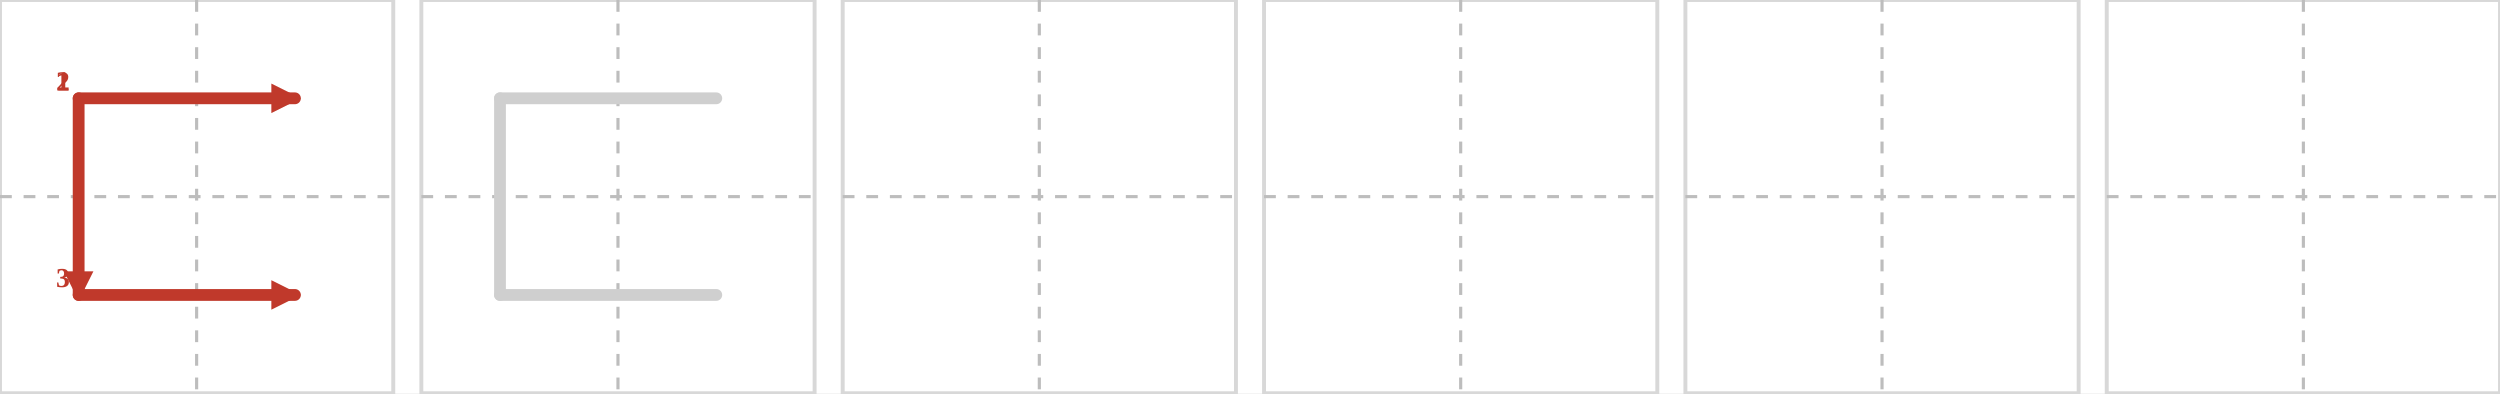
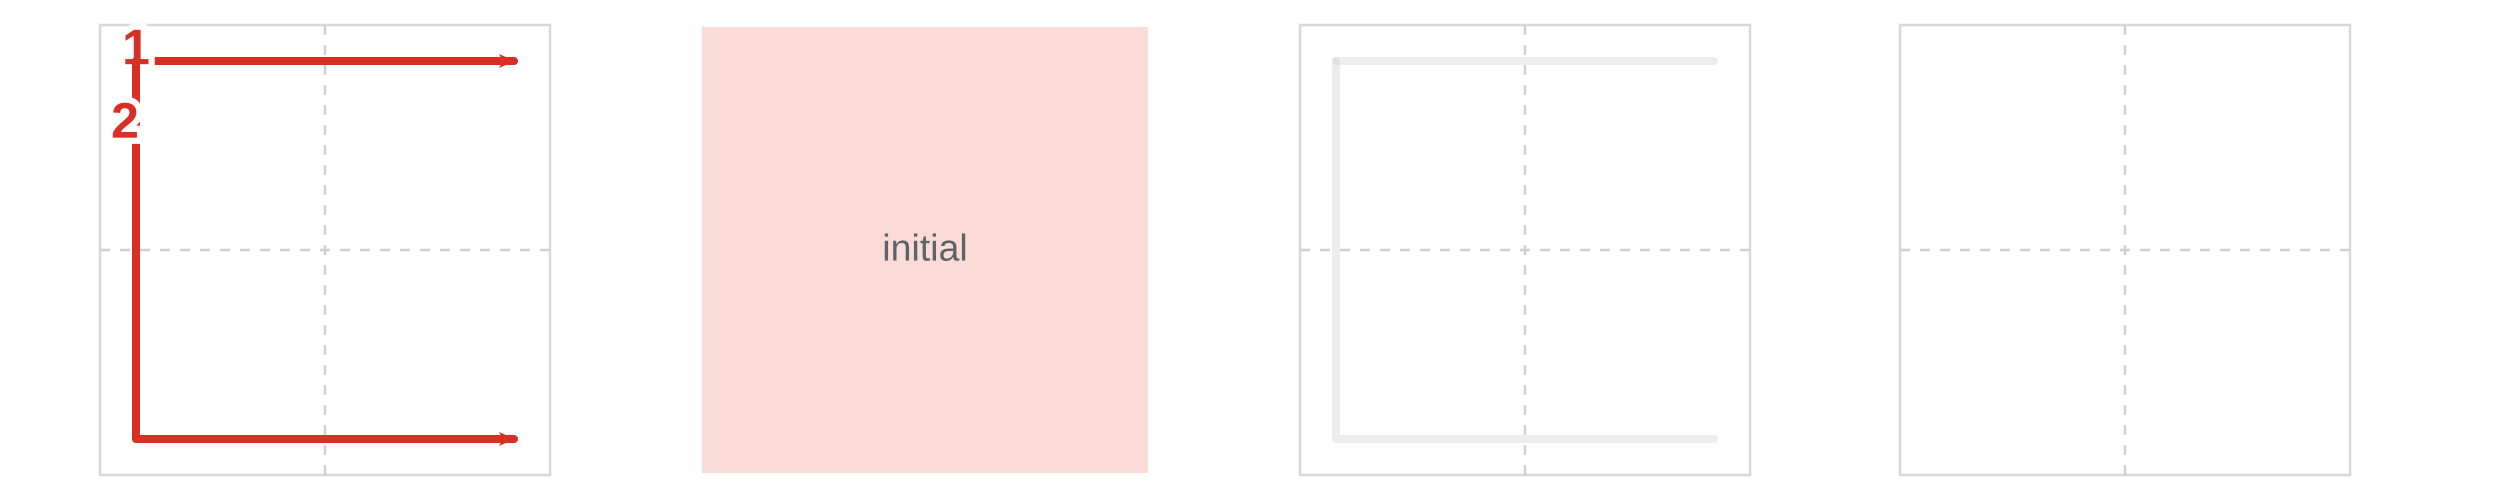
- <svg xmlns="http://www.w3.org/2000/svg" width="890" height="140" viewBox="0 0 890 140">
-   <rect x="0" y="0" width="890" height="140" fill="#ffffff" />
+ <svg xmlns="http://www.w3.org/2000/svg" width="1000" height="200" viewBox="0 0 1000 200">
+   <rect x="0" y="0" width="1000" height="200" fill="#ffffff" />
  <defs>
-     <marker id="arrow-I" viewBox="0 0 10 10" refX="8" refY="5" markerWidth="2.5" markerHeight="2.5" orient="auto-start-reverse">
-       <path d="M0,0 L10,5 L0,10 z" fill="#c0392b" />
+     <marker id="arrow-init" viewBox="0 0 7 7" refX="6" refY="3.5" markerWidth="7" markerHeight="7" markerUnits="userSpaceOnUse" orient="auto">
+       <path d="M0,0.7 L6.3,3.5 L0,6.3 L1.5,3.5 z" fill="#D93025" />
    </marker>
-     <marker id="arrow-M" viewBox="0 0 10 10" refX="8" refY="5" markerWidth="2.5" markerHeight="2.5" orient="auto-start-reverse">
-       <path d="M0,0 L10,5 L0,10 z" fill="#2456c9" />
+     <marker id="arrow-med" viewBox="0 0 7 7" refX="6" refY="3.5" markerWidth="7" markerHeight="7" markerUnits="userSpaceOnUse" orient="auto">
+       <path d="M0,0.7 L6.3,3.5 L0,6.3 L1.5,3.5 z" fill="#1A73E8" />
    </marker>
-     <marker id="arrow-F" viewBox="0 0 10 10" refX="8" refY="5" markerWidth="2.5" markerHeight="2.5" orient="auto-start-reverse">
-       <path d="M0,0 L10,5 L0,10 z" fill="#1a8f5e" />
+     <marker id="arrow-fin" viewBox="0 0 7 7" refX="6" refY="3.5" markerWidth="7" markerHeight="7" markerUnits="userSpaceOnUse" orient="auto">
+       <path d="M0,0.7 L6.3,3.5 L0,6.3 L1.5,3.5 z" fill="#1E8E3E" />
    </marker>
  </defs>
-   <g transform="translate(0,0) scale(1.4)">
-     <g>
-       <rect x="0" y="0" width="100" height="100" fill="#ffffff" stroke="#d8d8d8" stroke-width="1" />
-       <line x1="50.0" y1="0" x2="50.0" y2="100" stroke="#bdbdbd" stroke-width="0.8" stroke-dasharray="3,3" />
-       <line x1="0" y1="50.0" x2="100" y2="50.0" stroke="#bdbdbd" stroke-width="0.8" stroke-dasharray="3,3" />
-       <path d="M 20.00 25.00 L 75.00 25.00" fill="none" stroke="#c0392b" stroke-width="3" stroke-linecap="round" marker-end="url(#arrow-I)" />
-       <text x="16.00" y="23.00" font-size="7" font-weight="700" text-anchor="middle" fill="#c0392b">1</text>
-       <path d="M 20.00 25.00 L 20.00 75.00" fill="none" stroke="#c0392b" stroke-width="3" stroke-linecap="round" marker-end="url(#arrow-I)" />
-       <text x="16.00" y="23.00" font-size="7" font-weight="700" text-anchor="middle" fill="#c0392b">2</text>
-       <path d="M 20.00 75.00 L 75.00 75.00" fill="none" stroke="#c0392b" stroke-width="3" stroke-linecap="round" marker-end="url(#arrow-I)" />
-       <text x="16.00" y="73.00" font-size="7" font-weight="700" text-anchor="middle" fill="#c0392b">3</text>
-     </g>
-   </g>
-   <g transform="translate(150,0) scale(1.4)">
-     <rect x="0" y="0" width="100" height="100" fill="#ffffff" stroke="#d8d8d8" stroke-width="1" />
-     <line x1="50" y1="0" x2="50" y2="100" stroke="#bdbdbd" stroke-width="0.8" stroke-dasharray="3,3" />
-     <line x1="0" y1="50" x2="100" y2="50" stroke="#bdbdbd" stroke-width="0.8" stroke-dasharray="3,3" />
-     <path d="M 20.00 25.00 L 75.00 25.00" fill="none" stroke="#cfcfcf" stroke-width="3" stroke-linecap="round" />
-     <path d="M 20.00 25.00 L 20.00 75.00" fill="none" stroke="#cfcfcf" stroke-width="3" stroke-linecap="round" />
-     <path d="M 20.00 75.00 L 75.00 75.00" fill="none" stroke="#cfcfcf" stroke-width="3" stroke-linecap="round" />
-   </g>
-   <g transform="translate(300,0) scale(1.4)">
-     <rect x="0" y="0" width="100" height="100" fill="#ffffff" stroke="#d8d8d8" stroke-width="1" />
-     <line x1="50" y1="0" x2="50" y2="100" stroke="#bdbdbd" stroke-width="0.8" stroke-dasharray="3,3" />
-     <line x1="0" y1="50" x2="100" y2="50" stroke="#bdbdbd" stroke-width="0.8" stroke-dasharray="3,3" />
-   </g>
-   <g transform="translate(450,0) scale(1.4)">
-     <rect x="0" y="0" width="100" height="100" fill="#ffffff" stroke="#d8d8d8" stroke-width="1" />
-     <line x1="50" y1="0" x2="50" y2="100" stroke="#bdbdbd" stroke-width="0.8" stroke-dasharray="3,3" />
-     <line x1="0" y1="50" x2="100" y2="50" stroke="#bdbdbd" stroke-width="0.8" stroke-dasharray="3,3" />
-   </g>
-   <g transform="translate(600,0) scale(1.4)">
-     <rect x="0" y="0" width="100" height="100" fill="#ffffff" stroke="#d8d8d8" stroke-width="1" />
-     <line x1="50" y1="0" x2="50" y2="100" stroke="#bdbdbd" stroke-width="0.8" stroke-dasharray="3,3" />
-     <line x1="0" y1="50" x2="100" y2="50" stroke="#bdbdbd" stroke-width="0.8" stroke-dasharray="3,3" />
-   </g>
-   <g transform="translate(750,0) scale(1.4)">
-     <rect x="0" y="0" width="100" height="100" fill="#ffffff" stroke="#d8d8d8" stroke-width="1" />
-     <line x1="50" y1="0" x2="50" y2="100" stroke="#bdbdbd" stroke-width="0.8" stroke-dasharray="3,3" />
-     <line x1="0" y1="50" x2="100" y2="50" stroke="#bdbdbd" stroke-width="0.8" stroke-dasharray="3,3" />
-   </g>
+   <rect x="40" y="10" width="180" height="180" fill="#ffffff" stroke="#d8d8d8" stroke-width="1" />
+   <line x1="130.0" y1="10" x2="130.0" y2="190" stroke="#d0d0d0" stroke-width="1" stroke-dasharray="4,4" />
+   <line x1="40" y1="100.0" x2="220" y2="100.0" stroke="#d0d0d0" stroke-width="1" stroke-dasharray="4,4" />
+   <path d="M 54.40 24.40 L 205.60 24.40" fill="none" stroke="#D93025" stroke-width="3.2" stroke-linecap="round" stroke-linejoin="round" opacity="1.0" marker-end="url(#arrow-init)" />
+   <text x="54.40" y="20.00" font-family="Arial, sans-serif" font-size="20" font-weight="700" text-anchor="middle" dominant-baseline="middle" paint-order="stroke fill" stroke="#FFFFFF" stroke-width="5" fill="#D93025">1</text>
+   <path d="M 54.40 24.40 L 54.40 175.60 L 205.60 175.60" fill="none" stroke="#D93025" stroke-width="3.2" stroke-linecap="round" stroke-linejoin="round" opacity="1.0" marker-end="url(#arrow-init)" />
+   <text x="50.00" y="49.38" font-family="Arial, sans-serif" font-size="20" font-weight="700" text-anchor="middle" dominant-baseline="middle" paint-order="stroke fill" stroke="#FFFFFF" stroke-width="5" fill="#D93025">2</text>
+   <rect x="280" y="10" width="180" height="180" fill="#ffffff" stroke="#d8d8d8" stroke-width="1" />
+   <rect x="280.00" y="10.00" width="180.00" height="180.00" fill="#FADBD8" stroke="#ffffff" stroke-width="1.5" />
+   <text x="370.00" y="100.00" font-family="Arial, sans-serif" font-size="15" text-anchor="middle" dominant-baseline="middle" fill="#5f6368">initial</text>
+   <rect x="520" y="10" width="180" height="180" fill="#ffffff" stroke="#d8d8d8" stroke-width="1" />
+   <line x1="610.0" y1="10" x2="610.0" y2="190" stroke="#d0d0d0" stroke-width="1" stroke-dasharray="4,4" />
+   <line x1="520" y1="100.0" x2="700" y2="100.0" stroke="#d0d0d0" stroke-width="1" stroke-dasharray="4,4" />
+   <path d="M 534.40 24.40 L 685.60 24.40" fill="none" stroke="#CCCCCC" stroke-width="3.2" stroke-linecap="round" stroke-linejoin="round" opacity="0.35" />
+   <path d="M 534.40 24.40 L 534.40 175.60 L 685.60 175.60" fill="none" stroke="#CCCCCC" stroke-width="3.2" stroke-linecap="round" stroke-linejoin="round" opacity="0.35" />
+   <rect x="760" y="10" width="180" height="180" fill="#ffffff" stroke="#d8d8d8" stroke-width="1" />
+   <line x1="850.0" y1="10" x2="850.0" y2="190" stroke="#d0d0d0" stroke-width="1" stroke-dasharray="4,4" />
+   <line x1="760" y1="100.0" x2="940" y2="100.0" stroke="#d0d0d0" stroke-width="1" stroke-dasharray="4,4" />
</svg>
